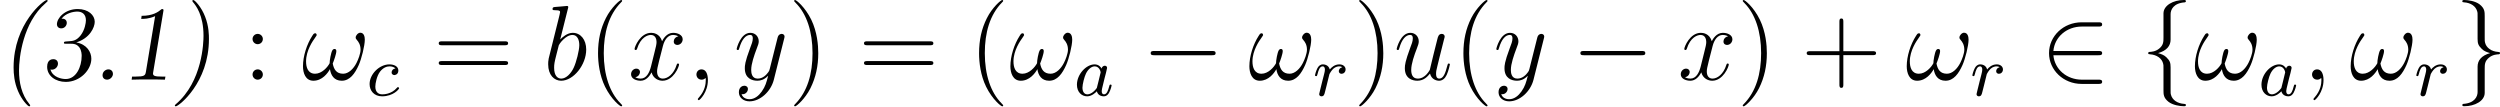
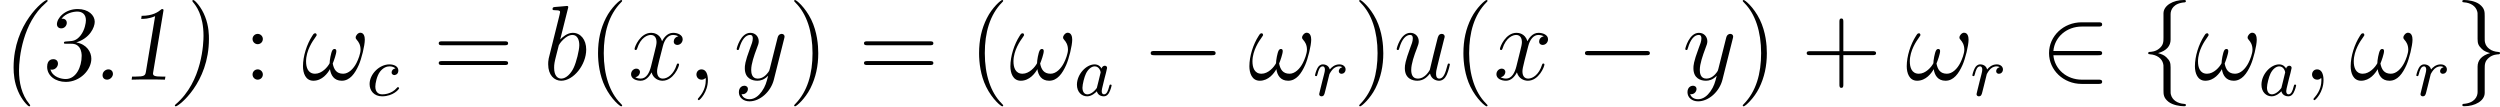
<svg xmlns="http://www.w3.org/2000/svg" xmlns:xlink="http://www.w3.org/1999/xlink" version="1.1" width="317.938pt" height="13.523pt" viewBox="-.239 -.241 317.938 13.523">
  <defs>
    <path id="g1-0" d="M7.878-2.75C8.082-2.75 8.297-2.75 8.297-2.989S8.082-3.228 7.878-3.228H1.411C1.207-3.228 .992-3.228 .992-2.989S1.207-2.75 1.411-2.75H7.878Z" />
    <path id="g1-50" d="M6.551-2.75C6.755-2.75 6.97-2.75 6.97-2.989S6.755-3.228 6.551-3.228H1.482C1.626-4.83 3.001-5.978 4.686-5.978H6.551C6.755-5.978 6.97-5.978 6.97-6.217S6.755-6.456 6.551-6.456H4.663C2.618-6.456 .992-4.902 .992-2.989S2.618 .478 4.663 .478H6.551C6.755 .478 6.97 .478 6.97 .239S6.755 0 6.551 0H4.686C3.001 0 1.626-1.148 1.482-2.75H6.551Z" />
    <path id="g1-102" d="M3.383-7.376C3.383-7.855 3.694-8.62 4.997-8.703C5.057-8.715 5.105-8.763 5.105-8.835C5.105-8.966 5.009-8.966 4.878-8.966C3.682-8.966 2.594-8.357 2.582-7.472V-4.746C2.582-4.28 2.582-3.897 2.104-3.503C1.686-3.156 1.231-3.132 .968-3.12C.909-3.108 .861-3.061 .861-2.989C.861-2.869 .933-2.869 1.052-2.857C1.841-2.809 2.415-2.379 2.546-1.793C2.582-1.662 2.582-1.638 2.582-1.207V1.16C2.582 1.662 2.582 2.044 3.156 2.499C3.622 2.857 4.411 2.989 4.878 2.989C5.009 2.989 5.105 2.989 5.105 2.857C5.105 2.738 5.033 2.738 4.914 2.726C4.16 2.678 3.575 2.295 3.419 1.686C3.383 1.578 3.383 1.554 3.383 1.124V-1.387C3.383-1.937 3.288-2.14 2.905-2.523C2.654-2.774 2.307-2.893 1.973-2.989C2.953-3.264 3.383-3.814 3.383-4.507V-7.376Z" />
    <path id="g1-103" d="M2.582 1.399C2.582 1.877 2.271 2.642 .968 2.726C.909 2.738 .861 2.786 .861 2.857C.861 2.989 .992 2.989 1.1 2.989C2.26 2.989 3.371 2.403 3.383 1.494V-1.231C3.383-1.698 3.383-2.08 3.862-2.475C4.28-2.821 4.734-2.845 4.997-2.857C5.057-2.869 5.105-2.917 5.105-2.989C5.105-3.108 5.033-3.108 4.914-3.12C4.125-3.168 3.551-3.599 3.419-4.184C3.383-4.316 3.383-4.34 3.383-4.77V-7.137C3.383-7.639 3.383-8.022 2.809-8.476C2.331-8.847 1.506-8.966 1.1-8.966C.992-8.966 .861-8.966 .861-8.835C.861-8.715 .933-8.715 1.052-8.703C1.805-8.656 2.391-8.273 2.546-7.663C2.582-7.556 2.582-7.532 2.582-7.101V-4.591C2.582-4.041 2.678-3.838 3.061-3.455C3.312-3.204 3.658-3.084 3.993-2.989C3.013-2.714 2.582-2.164 2.582-1.47V1.399Z" />
    <path id="g2-97" d="M3.124-3.037C3.053-3.172 2.821-3.515 2.335-3.515C1.387-3.515 .343-2.407 .343-1.227C.343-.399 .877 .08 1.49 .08C2 .08 2.439-.327 2.582-.486C2.726 .064 3.268 .08 3.363 .08C3.73 .08 3.913-.223 3.977-.359C4.136-.646 4.248-1.108 4.248-1.14C4.248-1.188 4.216-1.243 4.121-1.243S4.009-1.196 3.961-.996C3.85-.558 3.698-.143 3.387-.143C3.204-.143 3.132-.295 3.132-.518C3.132-.654 3.204-.925 3.252-1.124S3.419-1.801 3.451-1.945L3.61-2.55C3.65-2.742 3.738-3.076 3.738-3.116C3.738-3.3 3.587-3.363 3.483-3.363C3.363-3.363 3.164-3.284 3.124-3.037ZM2.582-.861C2.184-.311 1.769-.143 1.514-.143C1.148-.143 .964-.478 .964-.893C.964-1.267 1.18-2.12 1.355-2.471C1.586-2.957 1.977-3.292 2.343-3.292C2.861-3.292 3.013-2.71 3.013-2.614C3.013-2.582 2.813-1.801 2.766-1.594C2.662-1.219 2.662-1.203 2.582-.861Z" />
    <path id="g2-99" d="M3.26-3.053C2.933-3.013 2.829-2.766 2.829-2.606C2.829-2.375 3.037-2.311 3.14-2.311C3.18-2.311 3.587-2.343 3.587-2.829S3.061-3.515 2.582-3.515C1.451-3.515 .351-2.415 .351-1.299C.351-.542 .869 .08 1.753 .08C3.013 .08 3.674-.725 3.674-.829C3.674-.901 3.595-.956 3.547-.956S3.475-.933 3.435-.885C2.805-.143 1.913-.143 1.769-.143C1.339-.143 .996-.406 .996-1.012C.996-1.363 1.156-2.208 1.53-2.702C1.881-3.148 2.279-3.292 2.59-3.292C2.686-3.292 3.053-3.284 3.26-3.053Z" />
    <path id="g2-114" d="M1.538-1.1C1.626-1.443 1.714-1.785 1.793-2.136C1.801-2.152 1.857-2.383 1.865-2.423C1.889-2.495 2.088-2.821 2.295-3.021C2.55-3.252 2.821-3.292 2.965-3.292C3.053-3.292 3.196-3.284 3.308-3.188C2.965-3.116 2.917-2.821 2.917-2.75C2.917-2.574 3.053-2.455 3.228-2.455C3.443-2.455 3.682-2.63 3.682-2.949C3.682-3.236 3.435-3.515 2.981-3.515C2.439-3.515 2.072-3.156 1.905-2.941C1.745-3.515 1.203-3.515 1.124-3.515C.837-3.515 .638-3.332 .51-3.084C.327-2.726 .239-2.319 .239-2.295C.239-2.224 .295-2.192 .359-2.192C.462-2.192 .47-2.224 .526-2.431C.622-2.821 .765-3.292 1.1-3.292C1.307-3.292 1.355-3.092 1.355-2.917C1.355-2.774 1.315-2.622 1.251-2.359C1.235-2.295 1.116-1.825 1.084-1.714L.789-.518C.757-.399 .709-.199 .709-.167C.709 .016 .861 .08 .964 .08C1.243 .08 1.299-.143 1.363-.414L1.538-1.1Z" />
    <path id="g3-33" d="M7.101-4.495C7.101-4.842 7.006-5.284 6.587-5.284C6.348-5.284 6.073-4.985 6.073-4.746C6.073-4.639 6.121-4.567 6.217-4.459C6.396-4.256 6.623-3.933 6.623-3.371C6.623-2.941 6.36-2.26 6.169-1.889C5.834-1.231 5.284-.669 4.663-.669C3.909-.669 3.622-1.148 3.491-1.817C3.622-2.128 3.897-2.905 3.897-3.216C3.897-3.347 3.85-3.455 3.694-3.455C3.61-3.455 3.515-3.407 3.455-3.312C3.288-3.049 3.132-2.104 3.144-1.853C2.917-1.411 2.271-.669 1.506-.669C.705-.669 .49-1.375 .49-2.056C.49-3.3 1.267-4.388 1.482-4.686C1.602-4.866 1.686-4.985 1.686-5.009C1.686-5.093 1.638-5.224 1.53-5.224C1.339-5.224 1.279-5.069 1.184-4.926C.574-3.981 .143-2.654 .143-1.506C.143-.765 .418 .12 1.315 .12C2.307 .12 2.929-.729 3.18-1.184C3.276-.514 3.634 .12 4.507 .12C5.416 .12 5.99-.681 6.42-1.65C6.731-2.343 7.101-3.838 7.101-4.495Z" />
    <path id="g3-59" d="M2.331 .048C2.331-.646 2.104-1.16 1.614-1.16C1.231-1.16 1.04-.849 1.04-.586S1.219 0 1.626 0C1.781 0 1.913-.048 2.02-.155C2.044-.179 2.056-.179 2.068-.179C2.092-.179 2.092-.012 2.092 .048C2.092 .442 2.02 1.219 1.327 1.997C1.196 2.14 1.196 2.164 1.196 2.188C1.196 2.248 1.255 2.307 1.315 2.307C1.411 2.307 2.331 1.423 2.331 .048Z" />
    <path id="g3-98" d="M2.762-7.998C2.774-8.046 2.798-8.118 2.798-8.177C2.798-8.297 2.678-8.297 2.654-8.297C2.642-8.297 2.212-8.261 1.997-8.237C1.793-8.225 1.614-8.201 1.399-8.189C1.112-8.165 1.028-8.153 1.028-7.938C1.028-7.819 1.148-7.819 1.267-7.819C1.877-7.819 1.877-7.711 1.877-7.592C1.877-7.508 1.781-7.161 1.733-6.946L1.447-5.798C1.327-5.32 .646-2.606 .598-2.391C.538-2.092 .538-1.889 .538-1.733C.538-.514 1.219 .12 1.997 .12C3.383 .12 4.818-1.662 4.818-3.395C4.818-4.495 4.196-5.272 3.3-5.272C2.678-5.272 2.116-4.758 1.889-4.519L2.762-7.998ZM2.008-.12C1.626-.12 1.207-.406 1.207-1.339C1.207-1.733 1.243-1.961 1.459-2.798C1.494-2.953 1.686-3.718 1.733-3.873C1.757-3.969 2.463-5.033 3.276-5.033C3.802-5.033 4.041-4.507 4.041-3.885C4.041-3.312 3.706-1.961 3.407-1.339C3.108-.693 2.558-.12 2.008-.12Z" />
    <path id="g3-117" d="M4.077-.693C4.232-.024 4.806 .12 5.093 .12C5.475 .12 5.762-.132 5.954-.538C6.157-.968 6.312-1.674 6.312-1.71C6.312-1.769 6.265-1.817 6.193-1.817C6.085-1.817 6.073-1.757 6.025-1.578C5.81-.753 5.595-.12 5.117-.12C4.758-.12 4.758-.514 4.758-.669C4.758-.944 4.794-1.064 4.914-1.566C4.997-1.889 5.081-2.212 5.153-2.546L5.643-4.495C5.727-4.794 5.727-4.818 5.727-4.854C5.727-5.033 5.583-5.153 5.404-5.153C5.057-5.153 4.973-4.854 4.902-4.555C4.782-4.089 4.136-1.518 4.053-1.1C4.041-1.1 3.575-.12 2.702-.12C2.08-.12 1.961-.658 1.961-1.1C1.961-1.781 2.295-2.738 2.606-3.539C2.75-3.921 2.809-4.077 2.809-4.316C2.809-4.83 2.439-5.272 1.865-5.272C.765-5.272 .323-3.539 .323-3.443C.323-3.395 .371-3.335 .454-3.335C.562-3.335 .574-3.383 .622-3.551C.909-4.579 1.375-5.033 1.829-5.033C1.949-5.033 2.14-5.021 2.14-4.639C2.14-4.328 2.008-3.981 1.829-3.527C1.303-2.104 1.243-1.65 1.243-1.291C1.243-.072 2.164 .12 2.654 .12C3.419 .12 3.838-.406 4.077-.693Z" />
    <path id="g3-120" d="M5.667-4.878C5.284-4.806 5.141-4.519 5.141-4.292C5.141-4.005 5.368-3.909 5.535-3.909C5.894-3.909 6.145-4.22 6.145-4.543C6.145-5.045 5.571-5.272 5.069-5.272C4.34-5.272 3.933-4.555 3.826-4.328C3.551-5.224 2.809-5.272 2.594-5.272C1.375-5.272 .729-3.706 .729-3.443C.729-3.395 .777-3.335 .861-3.335C.956-3.335 .98-3.407 1.004-3.455C1.411-4.782 2.212-5.033 2.558-5.033C3.096-5.033 3.204-4.531 3.204-4.244C3.204-3.981 3.132-3.706 2.989-3.132L2.582-1.494C2.403-.777 2.056-.12 1.423-.12C1.363-.12 1.064-.12 .813-.275C1.243-.359 1.339-.717 1.339-.861C1.339-1.1 1.16-1.243 .933-1.243C.646-1.243 .335-.992 .335-.61C.335-.108 .897 .12 1.411 .12C1.985 .12 2.391-.335 2.642-.825C2.833-.12 3.431 .12 3.873 .12C5.093 .12 5.738-1.447 5.738-1.71C5.738-1.769 5.691-1.817 5.619-1.817C5.511-1.817 5.499-1.757 5.464-1.662C5.141-.61 4.447-.12 3.909-.12C3.491-.12 3.264-.43 3.264-.921C3.264-1.184 3.312-1.375 3.503-2.164L3.921-3.79C4.101-4.507 4.507-5.033 5.057-5.033C5.081-5.033 5.416-5.033 5.667-4.878Z" />
    <path id="g3-121" d="M3.144 1.339C2.821 1.793 2.355 2.2 1.769 2.2C1.626 2.2 1.052 2.176 .873 1.626C.909 1.638 .968 1.638 .992 1.638C1.351 1.638 1.59 1.327 1.59 1.052S1.363 .681 1.184 .681C.992 .681 .574 .825 .574 1.411C.574 2.02 1.088 2.439 1.769 2.439C2.965 2.439 4.172 1.339 4.507 .012L5.679-4.651C5.691-4.71 5.715-4.782 5.715-4.854C5.715-5.033 5.571-5.153 5.392-5.153C5.284-5.153 5.033-5.105 4.937-4.746L4.053-1.231C3.993-1.016 3.993-.992 3.897-.861C3.658-.526 3.264-.12 2.69-.12C2.02-.12 1.961-.777 1.961-1.1C1.961-1.781 2.283-2.702 2.606-3.563C2.738-3.909 2.809-4.077 2.809-4.316C2.809-4.818 2.451-5.272 1.865-5.272C.765-5.272 .323-3.539 .323-3.443C.323-3.395 .371-3.335 .454-3.335C.562-3.335 .574-3.383 .622-3.551C.909-4.555 1.363-5.033 1.829-5.033C1.937-5.033 2.14-5.033 2.14-4.639C2.14-4.328 2.008-3.981 1.829-3.527C1.243-1.961 1.243-1.566 1.243-1.279C1.243-.143 2.056 .12 2.654 .12C3.001 .12 3.431 .012 3.85-.43L3.862-.418C3.682 .287 3.563 .753 3.144 1.339Z" />
    <path id="g4-40" d="M3.885 2.905C3.885 2.869 3.885 2.845 3.682 2.642C2.487 1.435 1.817-.538 1.817-2.977C1.817-5.296 2.379-7.293 3.766-8.703C3.885-8.811 3.885-8.835 3.885-8.871C3.885-8.942 3.826-8.966 3.778-8.966C3.622-8.966 2.642-8.106 2.056-6.934C1.447-5.727 1.172-4.447 1.172-2.977C1.172-1.913 1.339-.49 1.961 .789C2.666 2.224 3.646 3.001 3.778 3.001C3.826 3.001 3.885 2.977 3.885 2.905Z" />
    <path id="g4-41" d="M3.371-2.977C3.371-3.885 3.252-5.368 2.582-6.755C1.877-8.189 .897-8.966 .765-8.966C.717-8.966 .658-8.942 .658-8.871C.658-8.835 .658-8.811 .861-8.608C2.056-7.4 2.726-5.428 2.726-2.989C2.726-.669 2.164 1.327 .777 2.738C.658 2.845 .658 2.869 .658 2.905C.658 2.977 .717 3.001 .765 3.001C.921 3.001 1.901 2.14 2.487 .968C3.096-.251 3.371-1.542 3.371-2.977Z" />
    <path id="g4-43" d="M4.77-2.762H8.07C8.237-2.762 8.452-2.762 8.452-2.977C8.452-3.204 8.249-3.204 8.07-3.204H4.77V-6.504C4.77-6.671 4.77-6.886 4.555-6.886C4.328-6.886 4.328-6.683 4.328-6.504V-3.204H1.028C.861-3.204 .646-3.204 .646-2.989C.646-2.762 .849-2.762 1.028-2.762H4.328V.538C4.328 .705 4.328 .921 4.543 .921C4.77 .921 4.77 .717 4.77 .538V-2.762Z" />
    <path id="g4-58" d="M2.2-4.579C2.2-4.902 1.925-5.153 1.626-5.153C1.279-5.153 1.04-4.878 1.04-4.579C1.04-4.22 1.339-3.993 1.614-3.993C1.937-3.993 2.2-4.244 2.2-4.579ZM2.2-.586C2.2-.909 1.925-1.16 1.626-1.16C1.279-1.16 1.04-.885 1.04-.586C1.04-.227 1.339 0 1.614 0C1.937 0 2.2-.251 2.2-.586Z" />
    <path id="g4-61" d="M8.07-3.873C8.237-3.873 8.452-3.873 8.452-4.089C8.452-4.316 8.249-4.316 8.07-4.316H1.028C.861-4.316 .646-4.316 .646-4.101C.646-3.873 .849-3.873 1.028-3.873H8.07ZM8.07-1.65C8.237-1.65 8.452-1.65 8.452-1.865C8.452-2.092 8.249-2.092 8.07-2.092H1.028C.861-2.092 .646-2.092 .646-1.877C.646-1.65 .849-1.65 1.028-1.65H8.07Z" />
    <path id="g0-40" d="M3.395 2.905C3.395 2.869 3.395 2.845 3.3 2.738C2.415 1.662 2.14 .287 2.14-1.016C2.14-2.511 2.582-6.42 5.129-8.608C5.356-8.823 5.368-8.835 5.368-8.871C5.368-8.883 5.356-8.966 5.26-8.966C4.949-8.966 1.53-6.324 1.53-1.375C1.53-.634 1.614 .323 2.032 1.291C2.427 2.248 3.132 3.001 3.288 3.001C3.347 3.001 3.395 2.977 3.395 2.905Z" />
    <path id="g0-41" d="M4.005-4.579C4.005-4.973 4.005-6.001 3.575-7.089C3.156-8.189 2.403-8.966 2.248-8.966C2.188-8.966 2.14-8.942 2.14-8.871C2.14-8.835 2.14-8.823 2.2-8.739C2.534-8.345 3.395-7.281 3.395-4.937C3.395-4.22 3.288 .203 .275 2.762C.167 2.857 .167 2.881 .167 2.905S.191 3.001 .275 3.001C.598 3.001 4.005 .359 4.005-4.579Z" />
    <path id="g0-46" d="M2.307-.658C2.307-.909 2.128-1.16 1.793-1.16C1.494-1.16 1.136-.909 1.136-.502C1.136-.132 1.423 0 1.638 0C2.02 0 2.307-.347 2.307-.658Z" />
    <path id="g0-49" d="M4.722-7.663C4.746-7.783 4.746-7.795 4.746-7.819C4.746-7.95 4.639-7.95 4.603-7.95C4.531-7.95 4.531-7.938 4.471-7.89C4.136-7.615 3.539-7.185 2.283-7.185L2.236-6.838C2.487-6.838 3.12-6.838 3.802-7.149L2.762-.873C2.69-.466 2.594-.347 1.59-.347H1.207L1.16 0C1.482-.024 2.642-.024 3.037-.024C3.419-.024 4.603-.024 4.902 0C4.926-.108 4.949-.251 4.961-.347H4.591C3.754-.347 3.563-.43 3.563-.705C3.563-.729 3.563-.753 3.587-.861L4.722-7.663Z" />
    <path id="g0-51" d="M3.467-4.041C3.682-4.041 4.065-4.041 4.376-3.634C4.639-3.276 4.639-2.786 4.639-2.678C4.639-1.423 4.005-.072 2.845-.072C2.379-.072 1.375-.263 1.124-1.148C1.136-1.148 1.207-1.124 1.291-1.124C1.65-1.124 1.973-1.435 1.973-1.817C1.973-2.008 1.853-2.307 1.447-2.307C1.291-2.307 .753-2.26 .753-1.447C.753-.418 1.71 .251 2.857 .251C4.459 .251 5.727-1.1 5.727-2.355C5.727-3.096 5.236-3.969 4.029-4.196C5.547-4.651 6.109-5.882 6.109-6.516C6.109-7.257 5.392-7.95 4.196-7.95C2.75-7.95 1.853-6.934 1.853-6.229C1.853-6.037 1.985-5.774 2.343-5.774S2.965-6.073 2.965-6.408C2.965-6.611 2.821-6.862 2.475-6.862C2.439-6.862 2.415-6.862 2.367-6.85C2.833-7.496 3.718-7.663 4.148-7.663C4.651-7.663 5.117-7.4 5.117-6.683C5.117-6.396 4.997-5.607 4.531-4.997C4.053-4.376 3.61-4.352 3.264-4.328C3.156-4.316 2.917-4.292 2.809-4.292C2.714-4.28 2.642-4.268 2.642-4.148C2.642-4.041 2.714-4.041 2.917-4.041H3.467Z" />
  </defs>
  <g id="page1" transform="matrix(1.13 0 0 1.13 -63.98604 -64.41)">
    <use x="56.413" y="65.753" xlink:href="#g0-40" />
    <use x="60.966" y="65.753" xlink:href="#g0-51" />
    <use x="66.819" y="65.753" xlink:href="#g0-46" />
    <use x="70.07" y="65.753" xlink:href="#g0-49" />
    <use x="75.923" y="65.753" xlink:href="#g0-41" />
    <use x="83.796" y="65.753" xlink:href="#g4-58" />
    <use x="90.369" y="65.753" xlink:href="#g3-33" />
    <use x="97.658" y="67.547" xlink:href="#g2-99" />
    <use x="105.145" y="65.753" xlink:href="#g4-61" />
    <use x="117.57" y="65.753" xlink:href="#g3-98" />
    <use x="122.547" y="65.753" xlink:href="#g4-40" />
    <use x="127.1" y="65.753" xlink:href="#g3-120" />
    <use x="133.752" y="65.753" xlink:href="#g3-59" />
    <use x="138.996" y="65.753" xlink:href="#g3-121" />
    <use x="145.133" y="65.753" xlink:href="#g4-41" />
    <use x="153.006" y="65.753" xlink:href="#g4-61" />
    <use x="165.431" y="65.753" xlink:href="#g4-40" />
    <use x="169.984" y="65.753" xlink:href="#g3-33" />
    <use x="177.273" y="67.547" xlink:href="#g2-97" />
    <use x="184.926" y="65.753" xlink:href="#g1-0" />
    <use x="196.881" y="65.753" xlink:href="#g3-33" />
    <use x="204.17" y="67.547" xlink:href="#g2-114" />
    <use x="208.725" y="65.753" xlink:href="#g4-41" />
    <use x="213.277" y="65.753" xlink:href="#g3-117" />
    <use x="219.94" y="65.753" xlink:href="#g4-40" />
-     <use x="224.492" y="65.753" xlink:href="#g3-121" />
-     <use x="233.285" y="65.753" xlink:href="#g1-0" />
-     <use x="245.24" y="65.753" xlink:href="#g3-120" />
+     <use x="224.492" y="65.753" xlink:href="#g3-120" />
+     <use x="233.801" y="65.753" xlink:href="#g1-0" />
+     <use x="245.756" y="65.753" xlink:href="#g3-121" />
    <use x="251.892" y="65.753" xlink:href="#g4-41" />
    <use x="259.101" y="65.753" xlink:href="#g4-43" />
    <use x="270.863" y="65.753" xlink:href="#g3-33" />
    <use x="278.152" y="67.547" xlink:href="#g2-114" />
    <use x="286.028" y="65.753" xlink:href="#g1-50" />
    <use x="297.319" y="65.753" xlink:href="#g1-102" />
    <use x="303.296" y="65.753" xlink:href="#g3-33" />
    <use x="310.585" y="67.547" xlink:href="#g2-97" />
    <use x="315.582" y="65.753" xlink:href="#g3-59" />
    <use x="320.826" y="65.753" xlink:href="#g3-33" />
    <use x="328.115" y="67.547" xlink:href="#g2-114" />
    <use x="332.67" y="65.753" xlink:href="#g1-103" />
  </g>
</svg>
